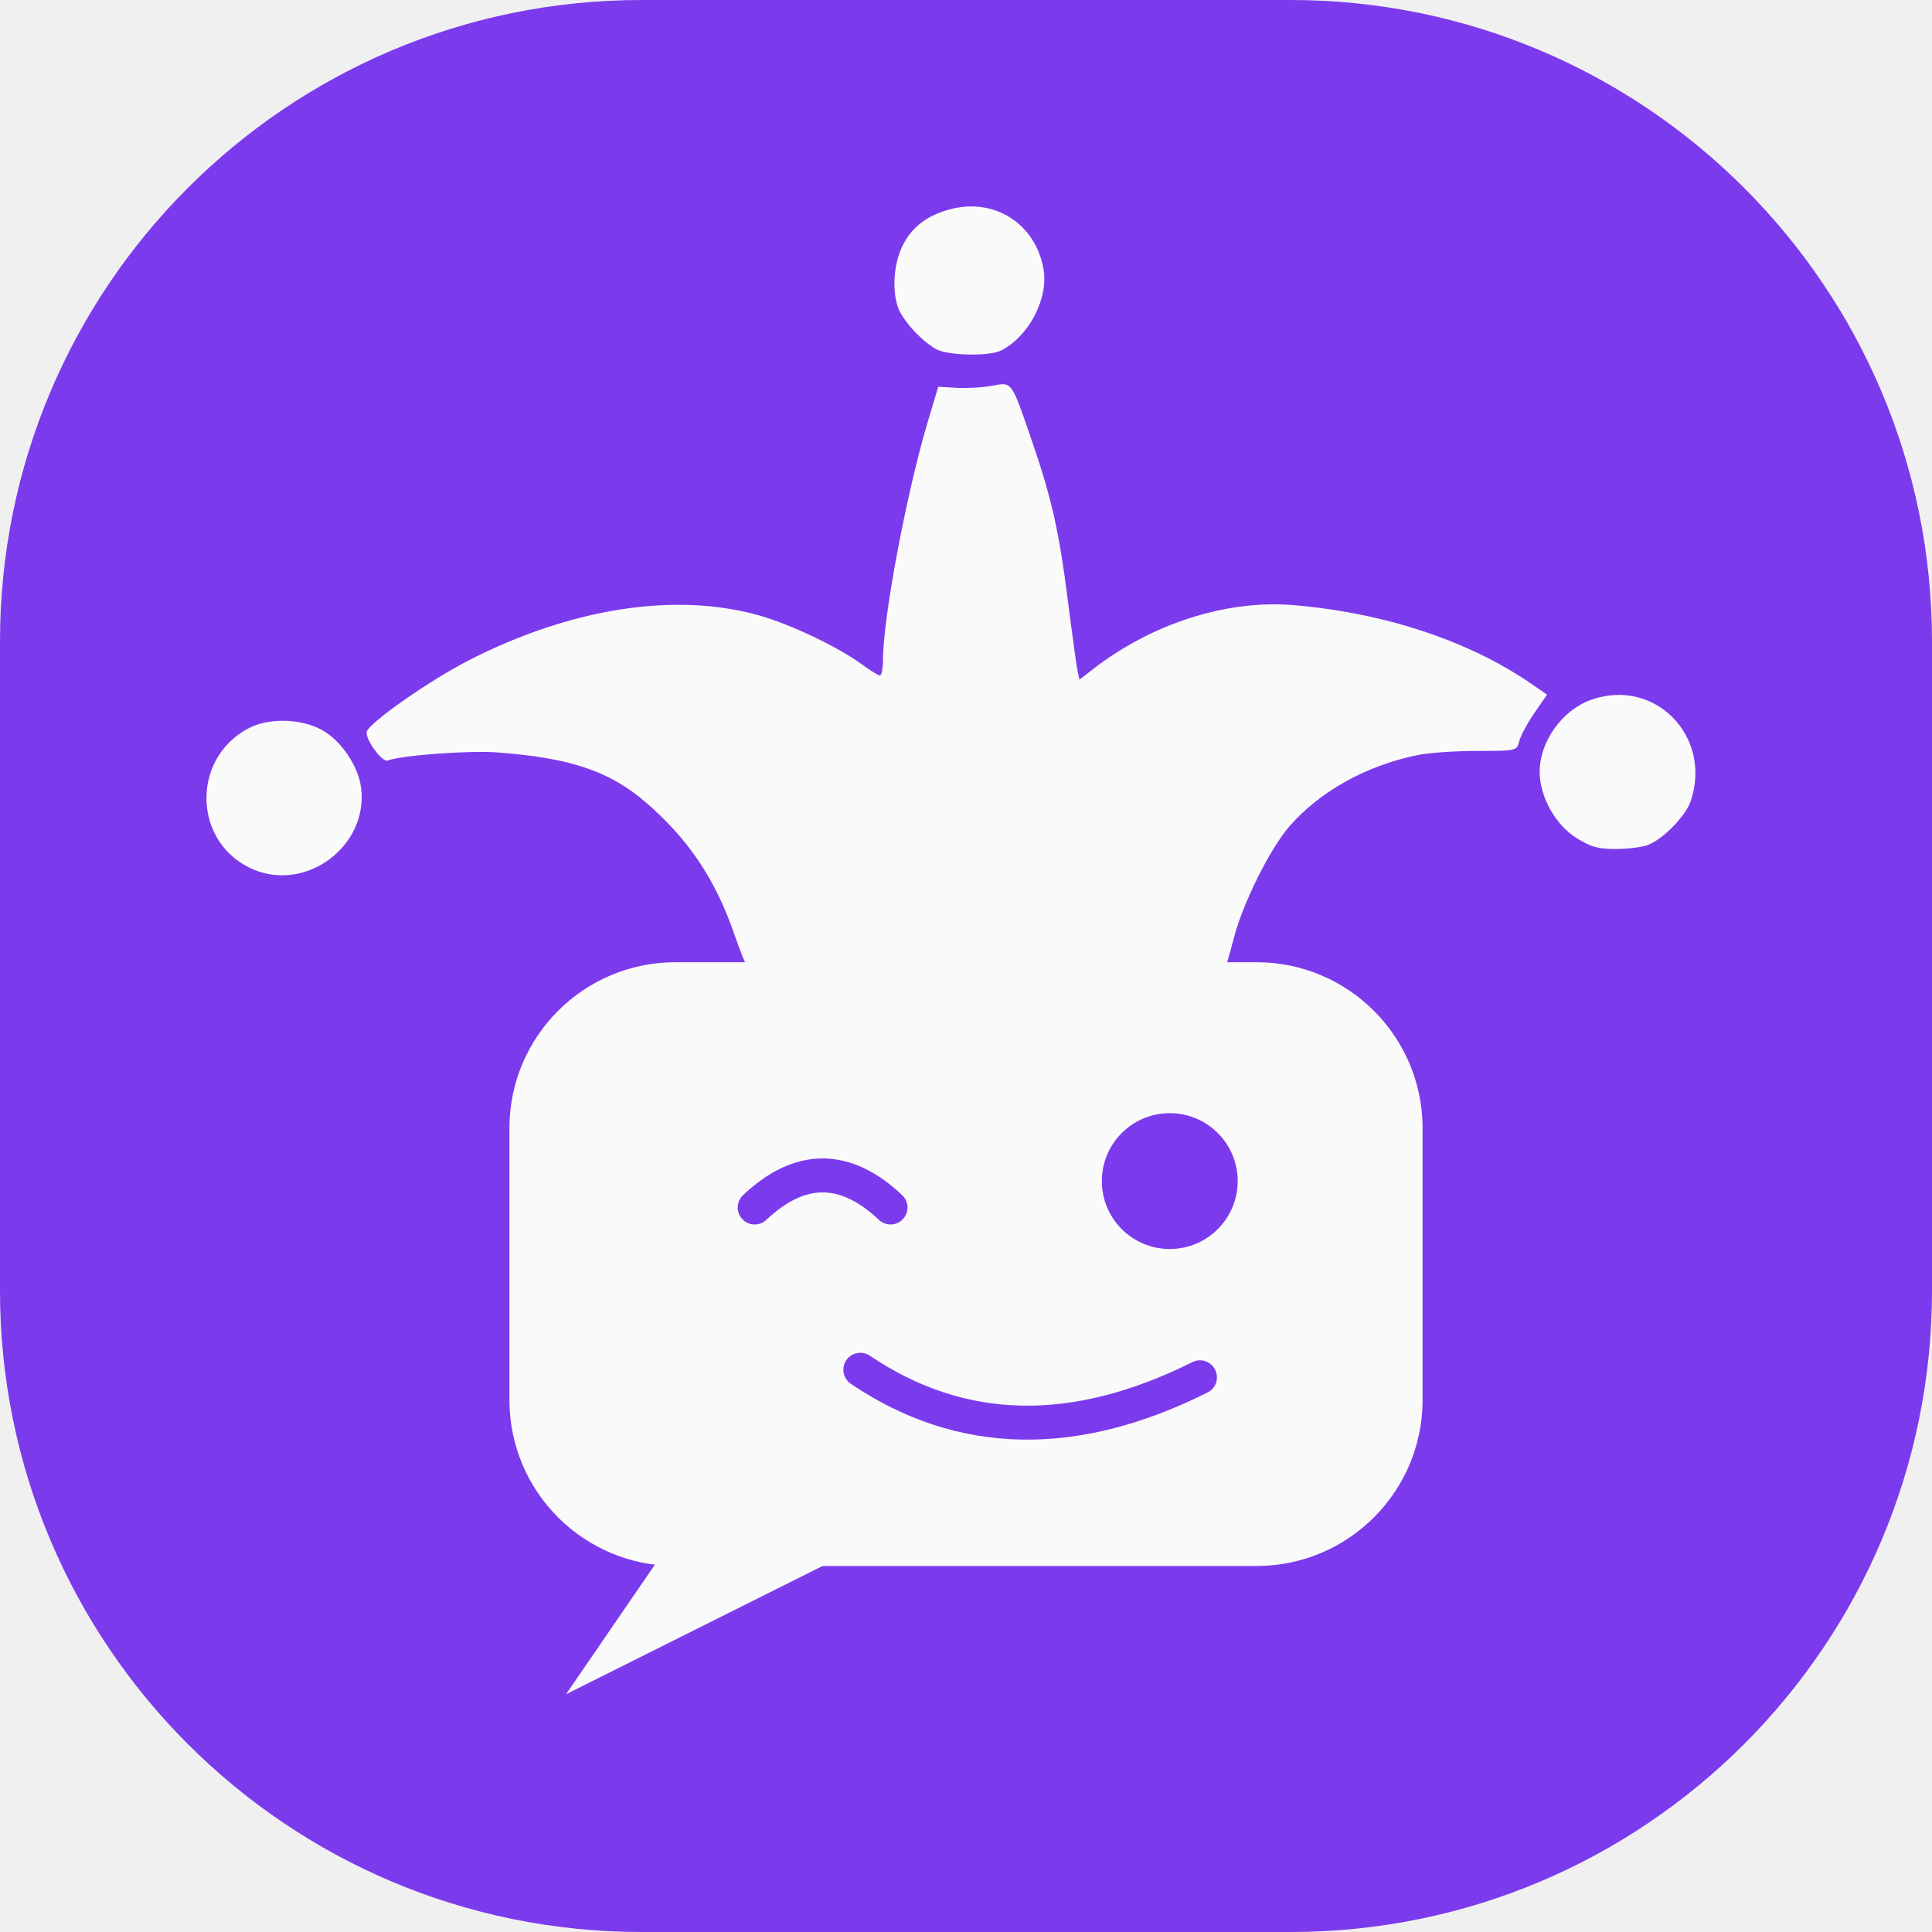
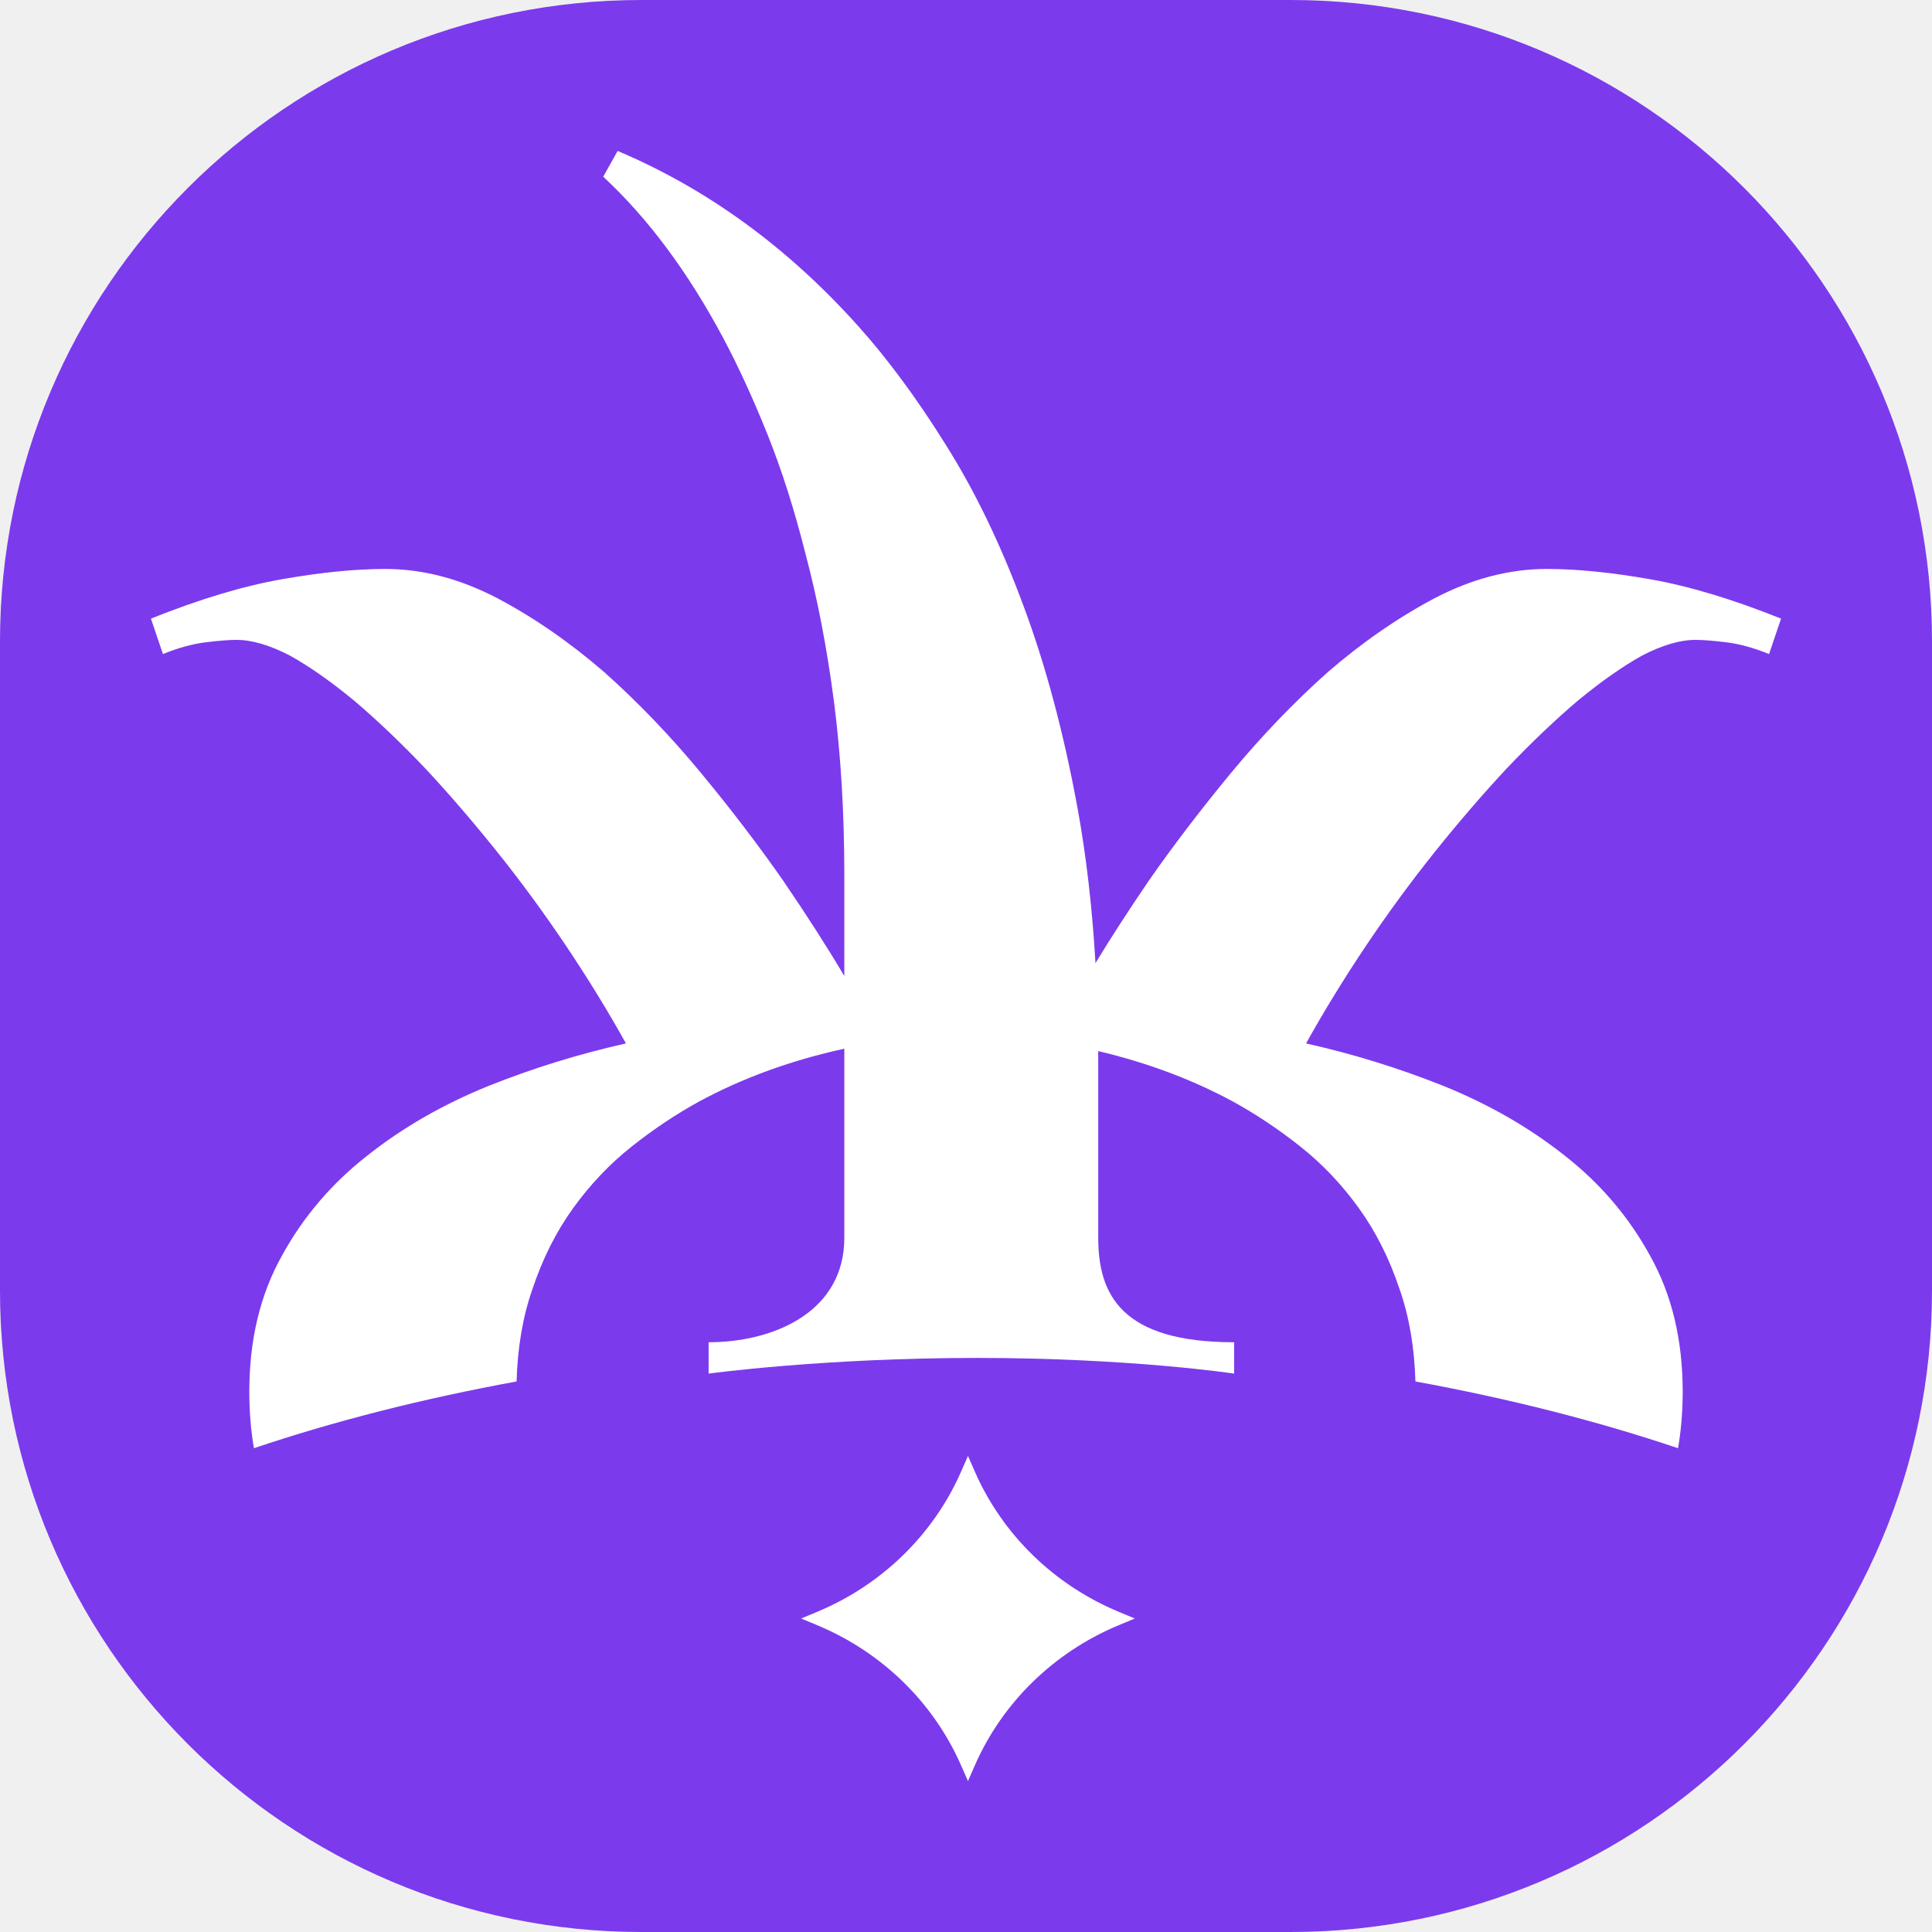
- <svg xmlns="http://www.w3.org/2000/svg" viewBox="0 0 512 512" width="512" height="512">
-   <rect width="512" height="512" rx="170" ry="170" fill="#7C3AED" id="background" />
-   <g transform="translate(0, -0)">
-     <rect x="135" y="255" width="242" height="160" rx="44" fill="#FAFAFA" />
-     <path d="M172 415 L148 450 L218 415" fill="#FAFAFA" transform="translate(2, -1)" />
-     <g transform="translate(15, -85) scale(1.0)">
-       <path d="M 236.939 140.419 C 230.689 142.031, 226.560 145.212, 224.086 150.323 C 221.810 155.024, 221.362 162.177, 223.061 166.685 C 224.349 170.101, 229.515 175.654, 233.200 177.585 C 236.422 179.273, 247.236 179.459, 250.316 177.880 C 257.755 174.065, 262.952 163.995, 261.521 156.166 C 259.349 144.284, 248.615 137.407, 236.939 140.419 M 248 187.215 C 245.525 187.680, 241.282 187.935, 238.571 187.781 L 233.643 187.500 230.852 196.838 C 225.248 215.586, 219.017 248.677, 219.005 259.750 C 219.002 262.087, 218.639 264, 218.197 264 C 217.755 264, 215.560 262.651, 213.319 261.003 C 207.081 256.416, 194.338 250.370, 186 248.043 C 163.771 241.839, 136.096 246.178, 109 260.115 C 98.821 265.352, 83.036 276.392, 82.217 278.848 C 81.611 280.666, 86.235 287.124, 87.731 286.550 C 91.303 285.179, 109.225 283.842, 116.654 284.393 C 136.094 285.833, 146.498 289.322, 156.145 297.635 C 167.406 307.340, 174.592 318.034, 179.575 332.500 C 181.090 336.900, 182.761 341.063, 183.288 341.750 C 184.481 343.308, 308.510 343.603, 309.469 342.050 C 309.792 341.527, 310.911 337.759, 311.955 333.675 C 314.282 324.578, 321.494 310.031, 326.623 304.089 C 334.676 294.761, 347.083 287.858, 360.799 285.075 C 363.714 284.484, 370.793 284, 376.530 284 C 386.901 284, 386.966 283.985, 387.607 281.429 C 387.962 280.014, 389.766 276.657, 391.615 273.969 L 394.978 269.081 390.731 266.159 C 374.206 254.790, 351.848 247.399, 327.840 245.369 C 310.194 243.878, 290.368 250.182, 274.783 262.239 L 271.067 265.115 270.565 262.808 C 270.289 261.538, 269.122 253.075, 267.972 244 C 265.683 225.926, 263.719 217.167, 258.625 202.303 C 252.969 185.800, 253.268 186.225, 248 187.215 M 406.637 270.465 C 398.993 273.190, 393.056 281.496, 393.032 289.500 C 393.012 296.013, 397.119 303.486, 402.645 306.990 C 406.502 309.436, 408.467 310, 413.131 310 C 416.287 310, 420.137 309.523, 421.685 308.940 C 425.732 307.417, 431.781 301.194, 433.100 297.198 C 438.776 279.999, 423.417 264.483, 406.637 270.465 M 50.842 278.021 C 35.372 286.193, 36.210 308.758, 52.232 315.452 C 66.472 321.402, 82.732 308.953, 80.682 293.668 C 79.897 287.811, 75.220 281.035, 70.093 278.328 C 64.485 275.366, 56.119 275.233, 50.842 278.021" stroke="none" fill="#FAFAFA" fill-rule="evenodd" />
-     </g>
-     <path d="M200 320 Q218 303 236 320" stroke="#7C3AED" stroke-width="9" fill="none" stroke-linecap="round" />
-     <circle cx="310" cy="313" r="18" fill="#7C3AED" />
-     <path d="M228 363 Q268 390 318 365" stroke="#7C3AED" stroke-width="9" fill="none" stroke-linecap="round" />
-   </g>
+ <svg xmlns="http://www.w3.org/2000/svg" width="512" height="512" viewBox="0 0 512 512" fill="none">
+   <path d="M342 0H170C76.112 0 0 76.112 0 170V342C0 435.888 76.112 512 170 512H342C435.888 512 512 435.888 512 342V170C512 76.112 435.888 0 342 0Z" fill="#7C3AED" />
+   <path d="M258.337 389.986C265.668 406.694 279.33 420.006 296.478 427.15L300.735 428.919L296.478 430.693C279.33 437.836 265.668 451.148 258.337 467.857L256.522 472L254.701 467.857C247.37 451.147 233.708 437.836 216.56 430.693L212.308 428.919L216.56 427.15C233.708 420.006 247.37 406.694 254.701 389.986L256.522 385.842L258.337 389.986ZM163.676 40C187.451 50.066 208.682 65.515 227.362 86.338C235.287 95.163 243.068 105.713 250.71 117.985C258.352 130.12 265.149 144.184 271.093 160.179C277.037 176.037 281.846 193.966 285.525 213.96C287.867 226.771 289.459 240.531 290.31 255.24C294.355 248.582 299.036 241.328 304.377 233.491C310.875 224.162 318.151 214.62 326.203 204.873C334.256 195.126 342.808 186.218 351.849 178.142C361.031 170.206 370.495 163.66 380.242 158.508C390.131 153.356 400.023 150.779 409.912 150.779C417.823 150.779 426.934 151.684 437.245 153.494C447.558 155.304 459.144 158.787 472 163.939L468.819 173.333C464.724 171.664 460.909 170.619 457.378 170.202C453.988 169.784 451.302 169.574 449.324 169.574C445.227 169.575 440.492 170.971 435.125 173.755C429.898 176.679 424.246 180.648 418.172 185.66C412.098 190.812 405.813 196.801 399.315 203.623C392.958 210.446 386.599 217.825 380.242 225.762C373.885 233.698 367.81 241.982 362.018 250.616C356.226 259.249 350.929 267.885 346.126 276.518C358.557 279.303 370.707 283.062 382.574 287.796C394.581 292.669 405.246 298.796 414.57 306.175C424.034 313.555 431.594 322.397 437.245 332.7C443.037 343.004 445.933 355.052 445.933 368.837C445.932 374.066 445.515 379.05 444.7 383.792C423.501 376.65 400.134 370.676 375.102 366.105C374.84 357.069 373.451 348.928 370.917 341.685C368.232 333.608 364.63 326.434 360.109 320.168C355.588 313.903 350.435 308.471 344.644 303.877C338.852 299.282 332.916 295.313 326.842 291.972C316.022 286.107 304.083 281.635 291.027 278.547C291.032 279.49 291.043 280.436 291.043 281.386V328.016C291.043 343.042 297.139 355.71 327.053 355.71V364.018C327.053 364.018 299.578 359.864 258.842 359.864C218.106 359.864 187.789 364.018 187.789 364.018V355.71C204.363 355.71 222.578 348.288 223.699 329.833L223.754 328.016V277.914C209.609 281.01 196.746 285.694 185.164 291.972C179.089 295.313 173.154 299.282 167.362 303.877C161.57 308.471 156.412 313.902 151.891 320.168C147.37 326.434 143.768 333.608 141.083 341.685C138.549 348.928 137.159 357.069 136.898 366.105C111.864 370.676 88.495 376.649 67.294 383.792C66.479 379.051 66.068 374.066 66.067 368.837C66.067 355.052 68.963 343.004 74.755 332.7C80.406 322.396 87.965 313.555 97.43 306.175C106.754 298.796 117.419 292.669 129.426 287.796C141.293 283.062 153.448 279.303 165.88 276.518C161.077 267.885 155.774 259.249 149.982 250.616C144.19 241.983 138.115 233.698 131.758 225.762C125.401 217.826 119.047 210.445 112.69 203.623C106.192 196.801 99.903 190.812 93.828 185.66C87.754 180.648 82.102 176.68 76.875 173.755C71.507 170.971 66.773 169.574 62.676 169.574C60.699 169.574 58.016 169.784 54.627 170.202C51.095 170.619 47.277 171.663 43.181 173.333L40 163.939C52.856 158.787 64.442 155.304 74.755 153.494C85.068 151.684 94.182 150.779 102.093 150.779C111.982 150.779 121.869 153.357 131.758 158.508C141.506 163.66 150.974 170.205 160.157 178.142C169.197 186.217 177.745 195.127 185.797 204.873C193.849 214.62 201.125 224.162 207.623 233.491C213.894 242.693 219.27 251.082 223.754 258.658V231.955C223.754 215.408 222.835 200.031 220.995 185.828C219.156 171.764 216.676 158.87 213.563 147.149C210.591 135.291 207.198 124.6 203.377 115.085C199.556 105.571 195.66 97.089 191.697 89.642C182.358 72.131 171.744 57.857 159.857 46.826L163.676 40Z" fill="white" />
</svg>
